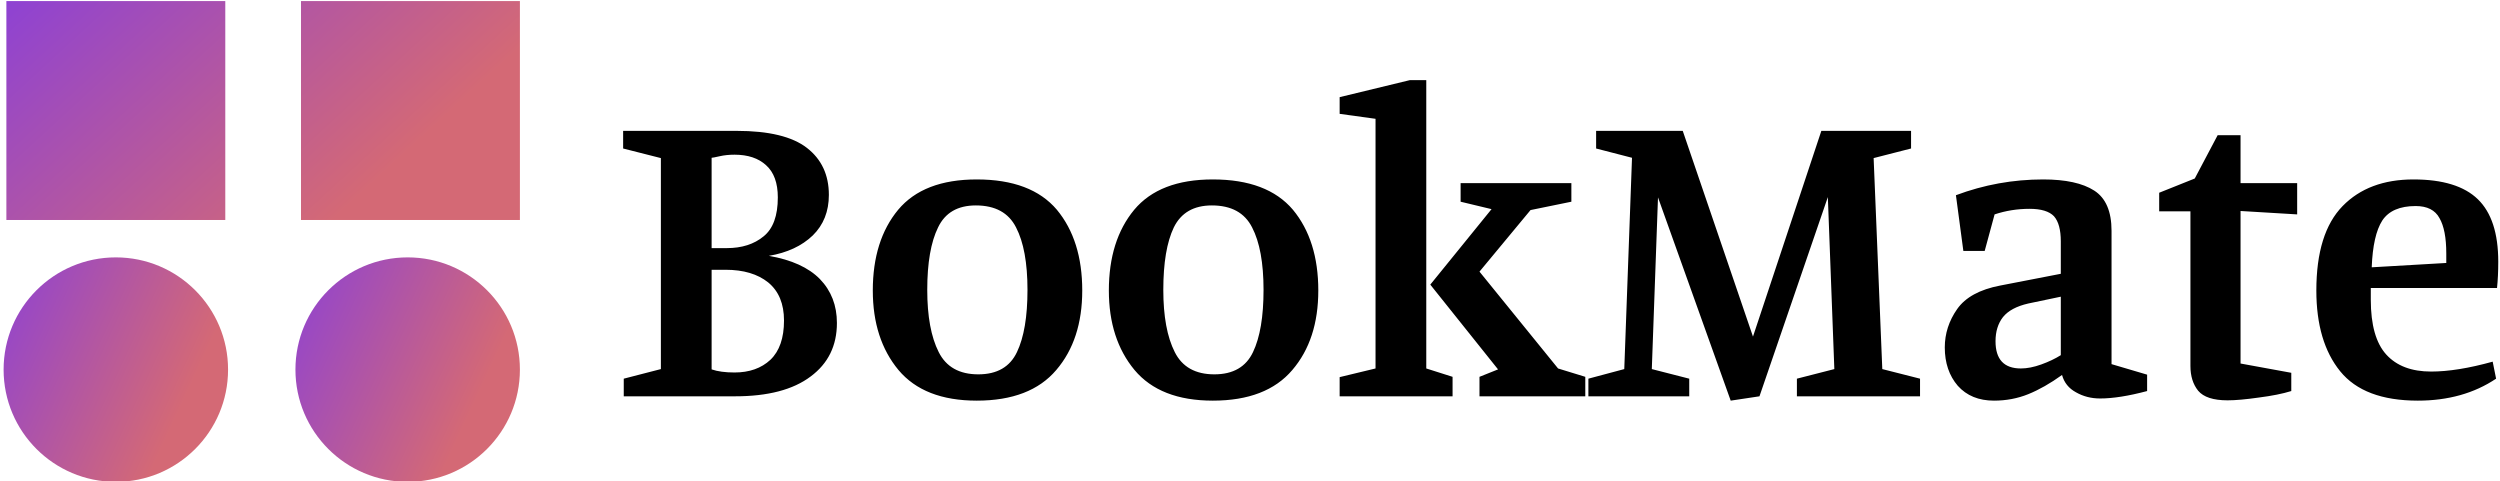
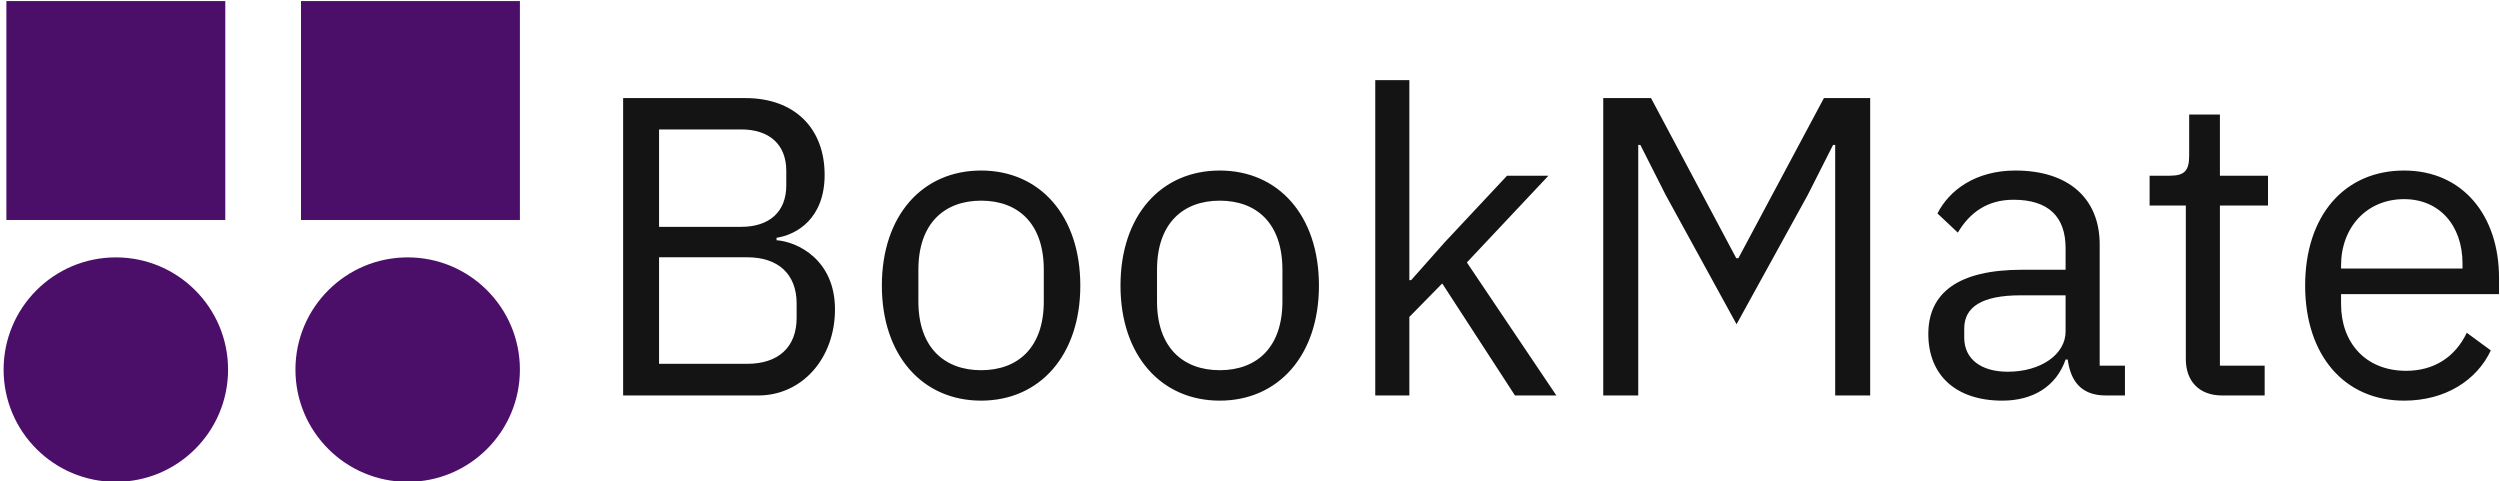
<svg xmlns="http://www.w3.org/2000/svg" data-v-423bf9ae="" viewBox="0 0 468 90" class="iconLeft">
-   <g data-v-423bf9ae="" id="0a7f3163-c957-4a96-a936-41b4e88b3afa" fill="#000000" transform="matrix(5.791506,0,0,5.791506,113.755,-5.270271)">
-     <path d="M5.21 9.18L5.21 9.18Q6.31 9.37 6.86 9.93L6.86 9.93L6.86 9.93Q7.41 10.50 7.41 11.35L7.41 11.35L7.41 11.35Q7.41 12.45 6.56 13.08L6.56 13.08L6.56 13.08Q5.71 13.72 4.12 13.72L4.12 13.72L0.52 13.72L0.52 13.15L1.72 12.84L1.72 6.02L0.50 5.71L0.50 5.14L4.17 5.14L4.17 5.14Q5.73 5.14 6.44 5.69L6.44 5.69L6.44 5.69Q7.15 6.24 7.15 7.21L7.15 7.21L7.15 7.21Q7.15 8.01 6.63 8.52L6.63 8.52L6.63 8.52Q6.10 9.03 5.21 9.18L5.21 9.18ZM3.85 8.93L3.85 8.93Q4.58 8.93 5.04 8.55L5.04 8.55L5.04 8.55Q5.50 8.18 5.50 7.29L5.50 7.29L5.50 7.29Q5.50 6.59 5.12 6.25L5.12 6.25L5.12 6.25Q4.75 5.91 4.10 5.91L4.10 5.91L4.10 5.91Q3.84 5.91 3.62 5.96L3.62 5.96L3.62 5.96Q3.40 6.01 3.36 6.01L3.36 6.01L3.36 8.93L3.85 8.93ZM3.36 12.85L3.36 12.85Q3.65 12.95 4.10 12.95L4.10 12.95L4.10 12.95Q4.82 12.95 5.26 12.54L5.26 12.54L5.26 12.54Q5.70 12.12 5.70 11.27L5.70 11.27L5.70 11.27Q5.70 10.46 5.19 10.04L5.19 10.04L5.19 10.04Q4.68 9.63 3.81 9.63L3.81 9.63L3.36 9.63L3.36 12.85ZM11.93 6.71L11.93 6.71Q13.69 6.71 14.52 7.69L14.52 7.69L14.52 7.69Q15.34 8.68 15.34 10.30L15.34 10.30L15.34 10.30Q15.34 11.89 14.50 12.87L14.50 12.87L14.50 12.87Q13.66 13.86 11.93 13.86L11.93 13.86L11.93 13.86Q10.23 13.86 9.40 12.87L9.40 12.87L9.40 12.87Q8.57 11.87 8.57 10.30L8.57 10.30L8.57 10.30Q8.57 8.68 9.39 7.69L9.39 7.69L9.39 7.69Q10.21 6.71 11.93 6.71L11.93 6.71ZM13.57 10.28L13.57 10.28Q13.57 8.97 13.20 8.26L13.20 8.26L13.20 8.26Q12.84 7.55 11.90 7.55L11.90 7.55L11.90 7.55Q11.02 7.55 10.68 8.26L10.68 8.26L10.68 8.26Q10.33 8.97 10.33 10.28L10.33 10.28L10.33 10.28Q10.33 11.56 10.70 12.29L10.70 12.29L10.70 12.29Q11.06 13.01 11.98 13.01L11.98 13.01L11.98 13.01Q12.89 13.01 13.23 12.29L13.23 12.29L13.23 12.29Q13.57 11.58 13.57 10.28L13.57 10.28ZM19.56 6.71L19.56 6.71Q21.32 6.71 22.15 7.69L22.15 7.69L22.15 7.69Q22.97 8.68 22.97 10.30L22.97 10.30L22.97 10.30Q22.97 11.89 22.13 12.87L22.13 12.87L22.13 12.87Q21.29 13.86 19.56 13.86L19.56 13.86L19.56 13.86Q17.86 13.86 17.03 12.87L17.03 12.87L17.03 12.87Q16.20 11.87 16.20 10.30L16.20 10.30L16.20 10.30Q16.20 8.68 17.02 7.69L17.02 7.69L17.02 7.69Q17.84 6.71 19.56 6.71L19.56 6.71ZM21.20 10.28L21.20 10.28Q21.20 8.97 20.83 8.26L20.83 8.26L20.83 8.26Q20.47 7.55 19.53 7.55L19.53 7.55L19.53 7.55Q18.65 7.55 18.30 8.26L18.30 8.26L18.30 8.26Q17.96 8.97 17.96 10.28L17.96 10.28L17.96 10.28Q17.96 11.56 18.33 12.29L18.33 12.29L18.33 12.29Q18.69 13.01 19.61 13.01L19.61 13.01L19.61 13.01Q20.52 13.01 20.86 12.29L20.86 12.29L20.86 12.29Q21.20 11.58 21.20 10.28L21.20 10.28ZM27.31 13.09L27.31 13.72L23.66 13.72L23.66 13.10L24.82 12.82L24.82 4.75L23.66 4.59L23.66 4.05L25.93 3.50L26.46 3.50L26.46 12.82L27.31 13.09ZM31.60 13.09L31.60 13.72L28.18 13.72L28.18 13.09L28.78 12.85L26.59 10.11L28.57 7.67L27.57 7.43L27.57 6.83L31.15 6.83L31.15 7.43L29.83 7.70L28.18 9.69L30.72 12.82L31.60 13.09ZM34.96 13.15L34.96 13.72L31.70 13.72L31.70 13.15L32.86 12.84L33.11 6.01L31.95 5.71L31.95 5.14L34.75 5.14L37.02 11.79L39.23 5.14L42.13 5.14L42.13 5.71L40.92 6.02L41.20 12.84L42.42 13.15L42.42 13.72L38.44 13.72L38.44 13.15L39.65 12.84L39.44 7.28L37.23 13.72L36.30 13.86L33.95 7.29L33.75 12.84L34.96 13.15ZM45.96 7.66L45.96 7.66Q45.37 7.66 44.83 7.84L44.83 7.84L44.51 9.02L43.82 9.02L43.58 7.22L43.58 7.22Q44.94 6.71 46.40 6.71L46.40 6.71L46.40 6.71Q47.49 6.71 48.05 7.07L48.05 7.07L48.05 7.07Q48.61 7.43 48.61 8.37L48.61 8.37L48.61 12.68L49.76 13.02L49.76 13.55L49.76 13.55Q48.86 13.79 48.24 13.79L48.24 13.79L48.24 13.79Q47.81 13.79 47.46 13.59L47.46 13.59L47.46 13.59Q47.11 13.40 47.01 13.03L47.01 13.03L47.01 13.03Q46.44 13.44 45.92 13.65L45.92 13.65L45.92 13.65Q45.40 13.86 44.81 13.86L44.81 13.86L44.81 13.86Q44.07 13.86 43.64 13.38L43.64 13.38L43.64 13.38Q43.22 12.89 43.22 12.14L43.22 12.14L43.22 12.14Q43.22 11.47 43.62 10.90L43.62 10.90L43.62 10.90Q44.02 10.33 45.01 10.14L45.01 10.14L46.97 9.76L46.97 8.71L46.97 8.71Q46.97 8.15 46.75 7.90L46.75 7.90L46.75 7.90Q46.52 7.66 45.96 7.66L45.96 7.66ZM45.92 10.72L45.92 10.72Q45.35 10.85 45.10 11.16L45.10 11.16L45.10 11.16Q44.86 11.47 44.86 11.94L44.86 11.94L44.86 11.94Q44.86 12.82 45.68 12.82L45.68 12.82L45.68 12.82Q45.98 12.82 46.34 12.69L46.34 12.69L46.34 12.69Q46.70 12.56 46.97 12.39L46.97 12.39L46.97 10.50L45.92 10.72ZM54.42 13.55L54.42 13.55Q54.00 13.68 53.37 13.76L53.37 13.76L53.37 13.76Q52.74 13.85 52.36 13.85L52.36 13.85L52.36 13.85Q51.67 13.85 51.41 13.54L51.41 13.54L51.41 13.54Q51.16 13.23 51.16 12.74L51.16 12.74L51.16 7.74L50.15 7.74L50.15 7.14L51.30 6.68L52.04 5.28L52.78 5.28L52.78 6.83L54.61 6.83L54.61 7.84L52.78 7.73L52.78 12.66L54.42 12.96L54.42 13.55ZM58.51 13.86L58.51 13.86Q56.77 13.86 56.00 12.91L56.00 12.91L56.00 12.91Q55.23 11.96 55.23 10.30L55.23 10.30L55.23 10.30Q55.23 8.44 56.08 7.57L56.08 7.57L56.08 7.57Q56.92 6.71 58.37 6.71L58.37 6.71L58.37 6.71Q59.79 6.71 60.45 7.35L60.45 7.35L60.45 7.35Q61.11 7.99 61.11 9.37L61.11 9.37L61.11 9.37Q61.11 9.84 61.07 10.22L61.07 10.22L56.99 10.22L56.99 10.60L56.99 10.60Q56.99 11.82 57.49 12.37L57.49 12.37L57.49 12.37Q57.99 12.92 58.94 12.92L58.94 12.92L58.94 12.92Q59.78 12.92 60.93 12.60L60.93 12.60L61.04 13.15L61.04 13.15Q59.98 13.86 58.51 13.86L58.51 13.86ZM57.02 9.55L59.43 9.41L59.43 9.10L59.43 9.10Q59.43 8.34 59.21 7.96L59.21 7.96L59.21 7.96Q59.00 7.57 58.44 7.57L58.44 7.57L58.44 7.57Q57.67 7.57 57.36 8.04L57.36 8.04L57.36 8.04Q57.06 8.51 57.02 9.55L57.02 9.55Z" />
+   <g data-v-423bf9ae="" id="ddcdb368-0119-4348-836f-cca450d44cda" fill="#141414" transform="matrix(5.698005,0,0,5.698005,109.2434,-7.735042)">
+     <path d="M1.30 14.35L5.74 14.35C7.18 14.35 8.26 13.13 8.26 11.52C8.26 9.90 7.04 9.30 6.34 9.25L6.34 9.17C6.99 9.07 7.92 8.55 7.92 7.10C7.92 5.57 6.93 4.58 5.32 4.58L1.30 4.58ZM2.48 9.81L5.38 9.81C6.38 9.81 7 10.35 7 11.33L7 11.80C7 12.78 6.38 13.31 5.38 13.31L2.48 13.31ZM2.48 5.61L5.18 5.61C6.10 5.61 6.66 6.10 6.66 6.97L6.66 7.45C6.66 8.32 6.10 8.81 5.18 8.81L2.48 8.81ZM13.06 14.52C14.99 14.52 16.32 13.03 16.32 10.74C16.32 8.44 14.99 6.96 13.06 6.96C11.13 6.96 9.80 8.44 9.80 10.74C9.80 13.03 11.13 14.52 13.06 14.52ZM13.06 13.52C11.86 13.52 11.00 12.78 11.00 11.26L11.00 10.22C11.00 8.69 11.86 7.95 13.06 7.95C14.27 7.95 15.12 8.69 15.12 10.22L15.12 11.26C15.12 12.78 14.27 13.52 13.06 13.52ZM20.90 14.52C22.83 14.52 24.16 13.03 24.16 10.74C24.16 8.44 22.83 6.96 20.90 6.96C18.97 6.96 17.64 8.44 17.64 10.74C17.64 13.03 18.97 14.52 20.90 14.52ZM20.90 13.52C19.70 13.52 18.84 12.78 18.84 11.26L18.84 10.22C18.84 8.69 19.70 7.95 20.90 7.95C22.11 7.95 22.96 8.69 22.96 10.22L22.96 11.26C22.96 12.78 22.11 13.52 20.90 13.52ZM26.01 14.35L27.13 14.35L27.13 11.77L28.21 10.67L30.60 14.35L31.96 14.35L29.02 9.98L31.70 7.13L30.34 7.13L28.29 9.32L27.19 10.56L27.13 10.56L27.13 3.99L26.01 3.99ZM33.50 14.35L34.65 14.35L34.65 6.12L34.72 6.12L35.55 7.76L37.88 12.01L40.22 7.76L41.05 6.12L41.12 6.12L41.12 14.35L42.27 14.35L42.27 4.58L40.75 4.58L37.94 9.84L37.87 9.84L35.07 4.58L33.50 4.58ZM50.64 14.35L50.64 13.37L49.81 13.37L49.81 9.39C49.81 7.87 48.78 6.96 47.04 6.96C45.74 6.96 44.87 7.60 44.48 8.37L45.15 9.00C45.54 8.34 46.12 7.92 46.98 7.92C48.13 7.92 48.69 8.48 48.69 9.51L48.69 10.22L47.26 10.22C45.16 10.22 44.18 10.98 44.18 12.33C44.18 13.68 45.08 14.52 46.61 14.52C47.61 14.52 48.38 14.06 48.69 13.17L48.76 13.17C48.85 13.85 49.18 14.35 50.01 14.35ZM46.79 13.57C45.92 13.57 45.36 13.16 45.36 12.45L45.36 12.15C45.36 11.45 45.93 11.06 47.21 11.06L48.69 11.06L48.69 12.25C48.69 12.99 47.89 13.57 46.79 13.57ZM55.23 14.35L55.23 13.37L53.76 13.37L53.76 8.11L55.34 8.11L55.34 7.13L53.76 7.13L53.76 5.12L52.75 5.12L52.75 6.47C52.75 6.96 52.60 7.13 52.12 7.13L51.45 7.13L51.45 8.11L52.64 8.11L52.64 13.16C52.64 13.86 53.06 14.35 53.83 14.35ZM59.81 14.52C61.17 14.52 62.20 13.85 62.66 12.87L61.87 12.29C61.49 13.09 60.79 13.54 59.88 13.54C58.53 13.54 57.74 12.60 57.74 11.35L57.74 11.02L62.93 11.02L62.93 10.49C62.93 8.44 61.74 6.96 59.81 6.96C57.85 6.96 56.56 8.44 56.56 10.74C56.56 13.03 57.85 14.52 59.81 14.52ZM59.81 7.90C60.96 7.90 61.73 8.75 61.73 10.02L61.73 10.18L57.74 10.18L57.74 10.08C57.74 8.82 58.59 7.90 59.81 7.90Z" />
  </g>
-   <defs data-v-423bf9ae="">
-     <linearGradient data-v-423bf9ae="" gradientTransform="rotate(25)" id="65d9aeac-34aa-4e2e-bf9a-a954ad19cd22" x1="0%" y1="0%" x2="100%" y2="0%">
-       <stop data-v-423bf9ae="" offset="0%" style="stop-color: rgb(142, 66, 211); stop-opacity: 1;" />
-       <stop data-v-423bf9ae="" offset="100%" style="stop-color: rgb(212, 105, 117); stop-opacity: 1;" />
-     </linearGradient>
-   </defs>
-   <g data-v-423bf9ae="" id="457727cc-131f-4d5d-89c4-fe86a4c7f2b9" transform="matrix(3.020337,0,0,3.020337,0.6746096,-6.446761)" stroke="none" fill="url(#65d9aeac-34aa-4e2e-bf9a-a954ad19cd22)">
+   <g data-v-423bf9ae="" id="96a17beb-c9e1-4e28-a51f-b6acf01d8f3a" transform="matrix(3.020337,0,0,3.020337,0.6746096,-6.446761)" stroke="none" fill="#4B0F69">
    <circle cx="25.044" cy="25.043" r="6.956" />
    <circle cx="6.956" cy="25.043" r="6.956" />
    <path d="M.172 2.201H13.74v13.568H.172zM18.432 2.201H32v13.568H18.432z" />
  </g>
</svg>
